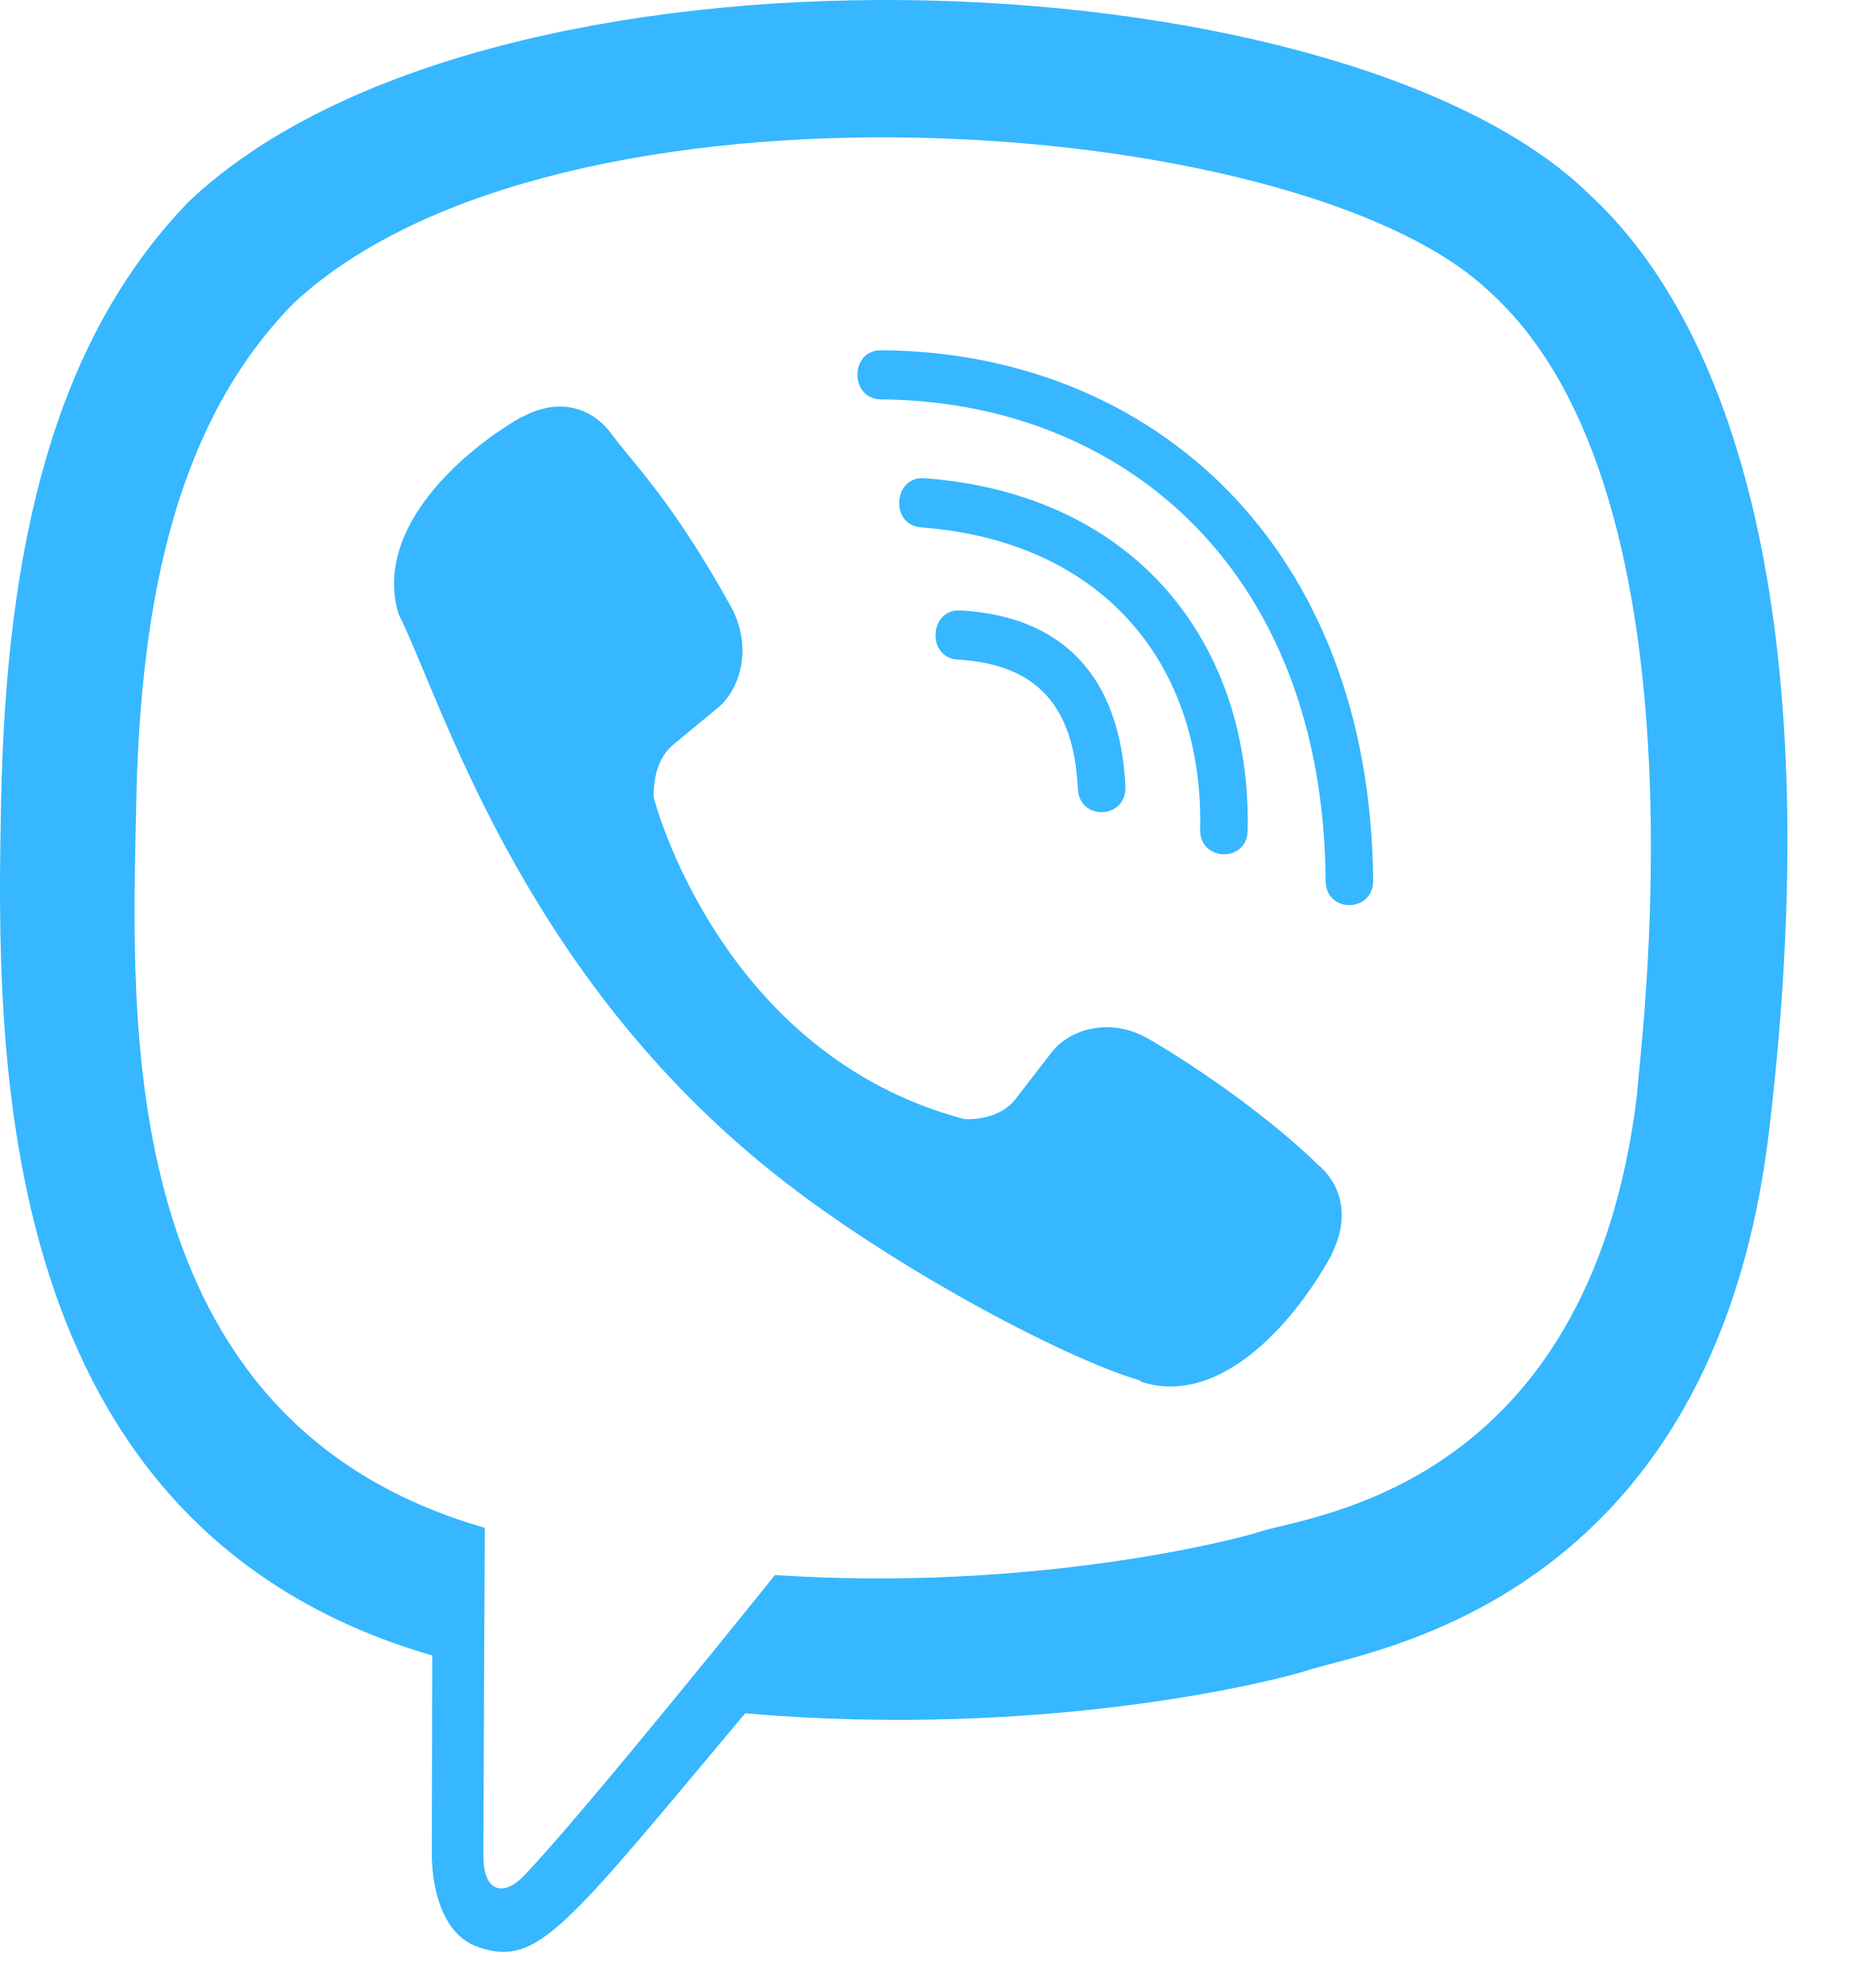
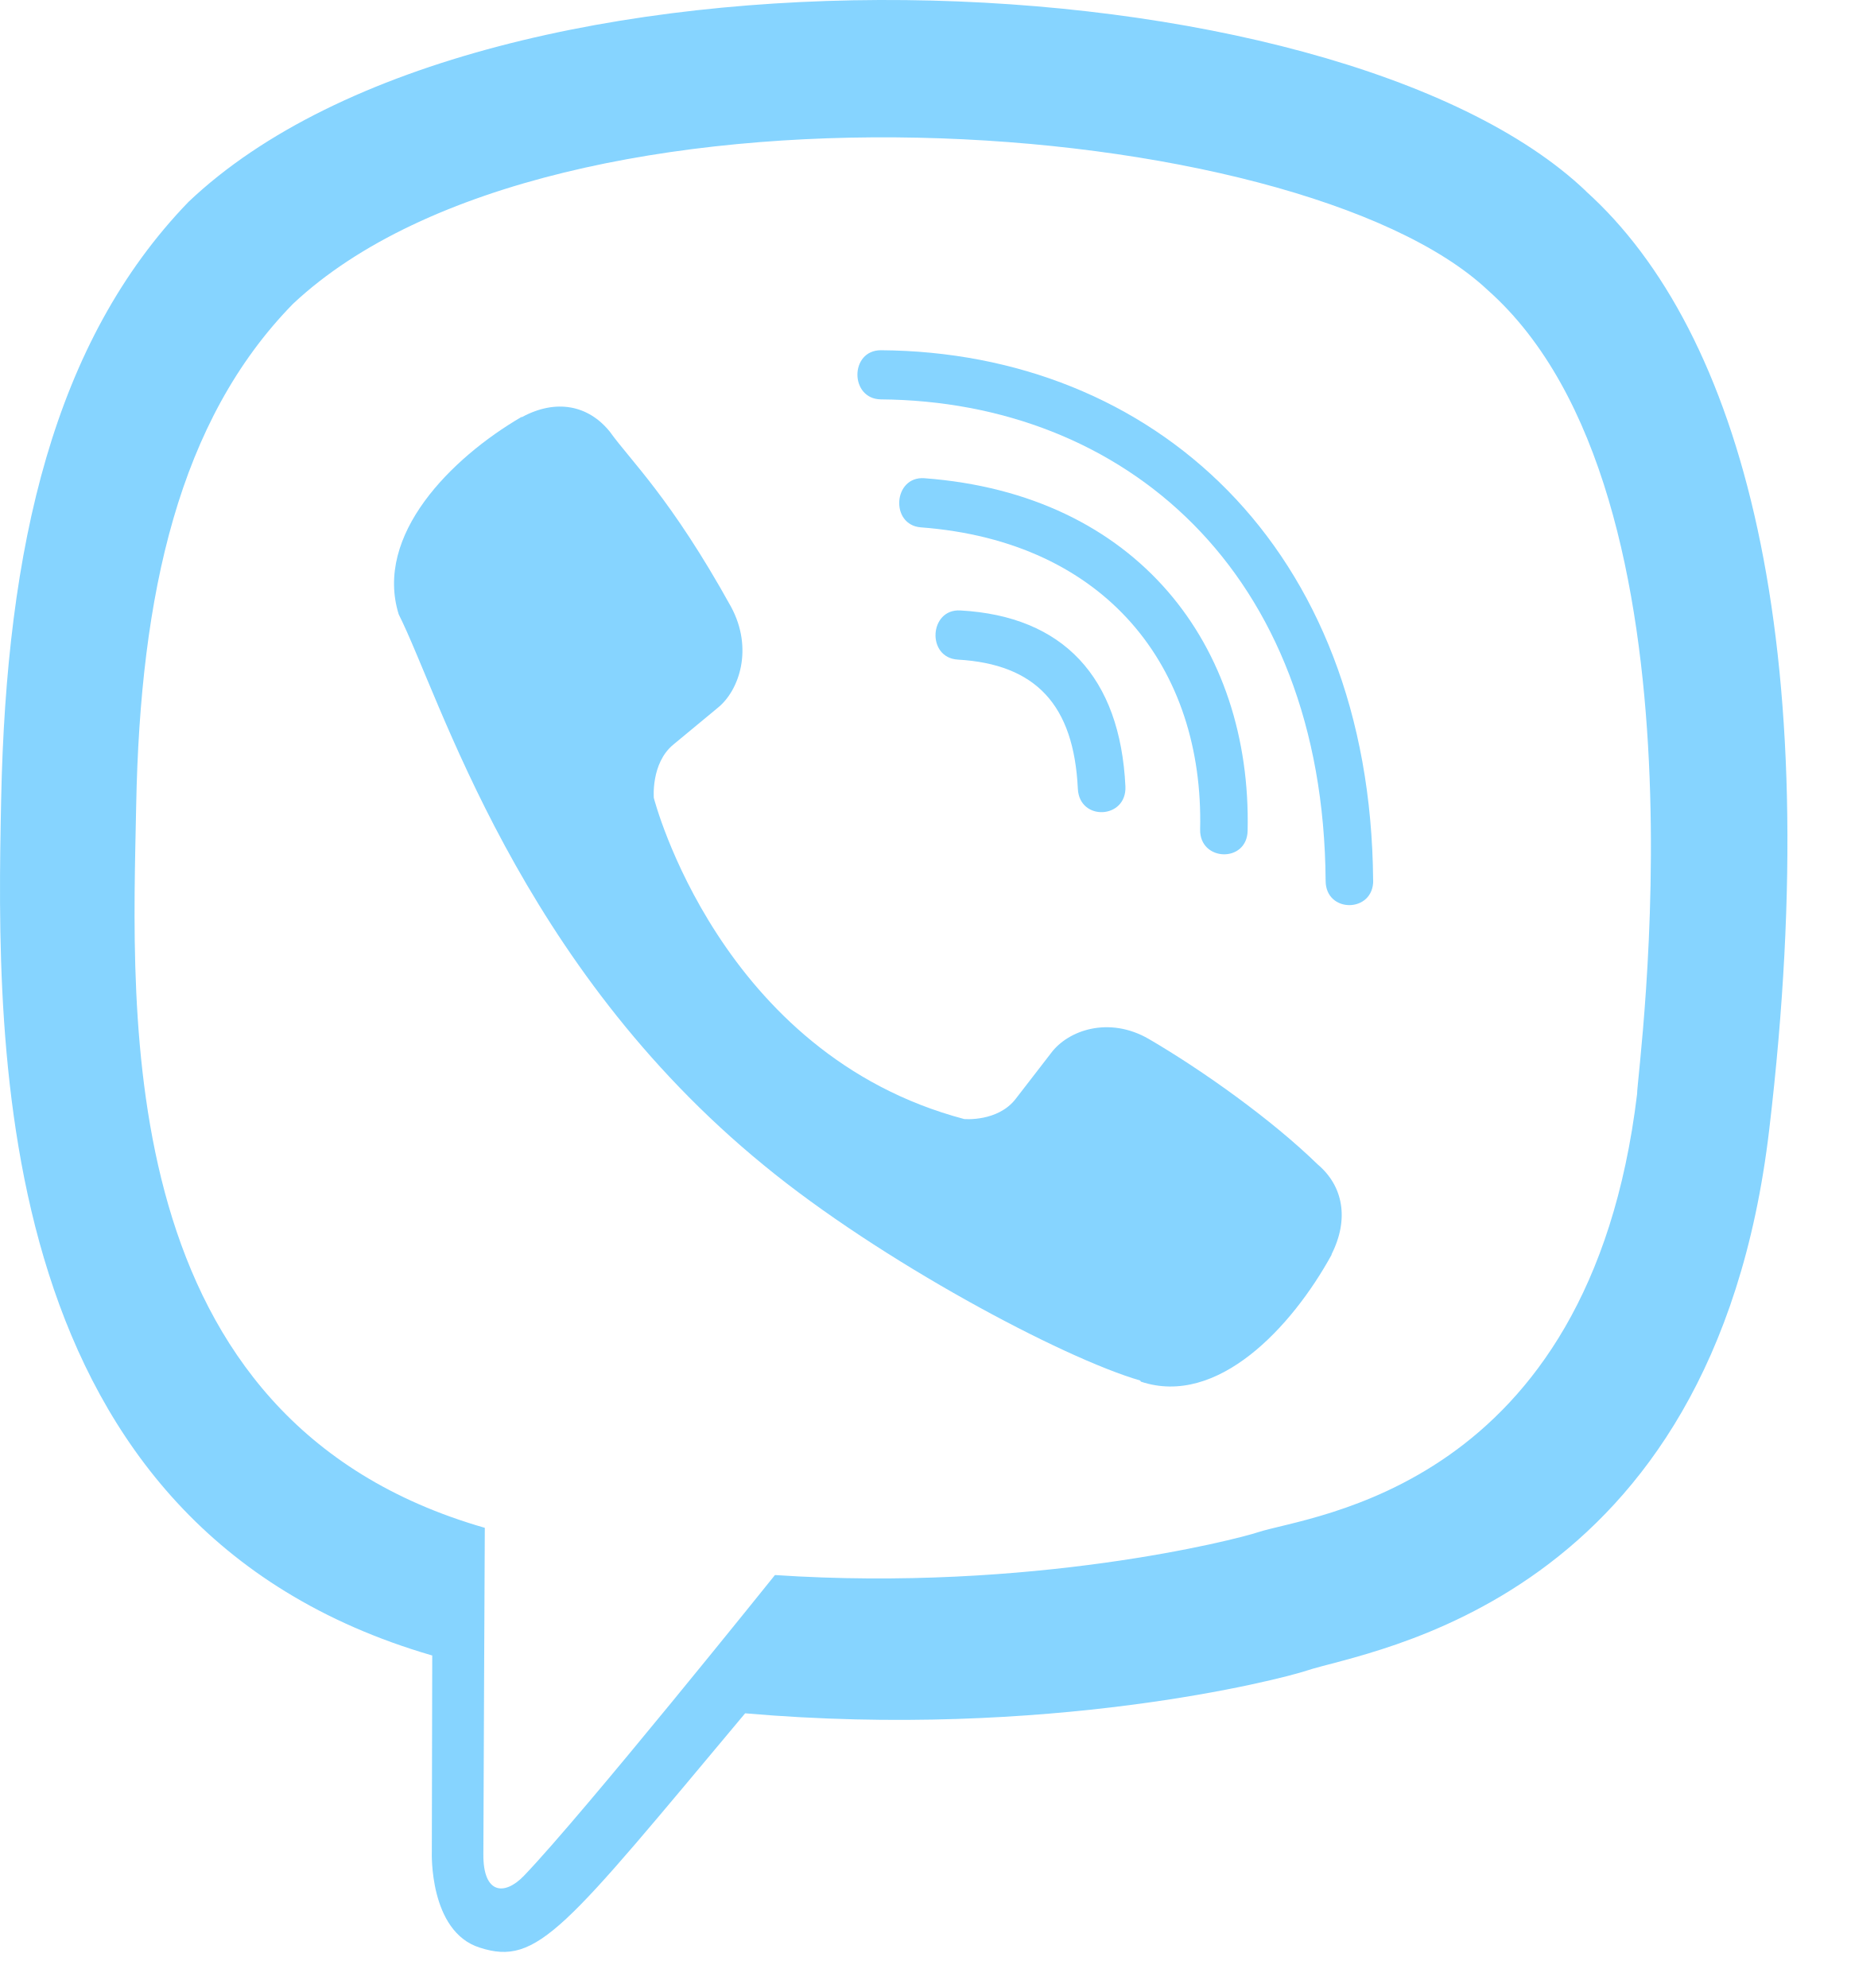
<svg xmlns="http://www.w3.org/2000/svg" width="27" height="29" viewBox="0 0 27 29" fill="none">
-   <path d="M25.811 16.484C26.66 9.34 25.403 4.829 23.137 2.789L23.138 2.788C19.48 -0.696 7.127 -1.211 2.75 2.945C0.785 4.978 0.093 7.961 0.017 11.655C-0.059 15.349 -0.149 22.27 6.3 24.148H6.306L6.3 27.015C6.3 27.015 6.256 28.177 6.999 28.411C7.847 28.686 8.231 28.146 10.871 24.993C15.285 25.376 18.675 24.499 19.061 24.371C19.952 24.072 24.996 23.405 25.811 16.484ZM11.306 22.976C11.306 22.976 8.512 26.459 7.643 27.364C7.359 27.658 7.047 27.631 7.052 27.047C7.052 26.665 7.073 22.287 7.073 22.287C1.605 20.72 1.928 14.826 1.987 11.743C2.046 8.659 2.61 6.133 4.275 4.432C8.114 0.832 18.944 1.637 21.704 4.231C25.077 7.221 23.877 15.671 23.884 15.959C23.19 21.736 19.103 22.102 18.352 22.352C18.03 22.459 15.049 23.226 11.306 22.976Z" fill="#36B7FF" />
-   <path d="M12.852 5.109C12.395 5.109 12.395 5.82 12.852 5.826C16.392 5.854 19.308 8.321 19.34 12.848C19.34 13.326 20.04 13.32 20.034 12.842H20.033C19.995 7.965 16.811 5.136 12.852 5.109Z" fill="#36B7FF" />
-   <path d="M17.509 12.098C17.498 12.57 18.197 12.592 18.202 12.114C18.261 9.425 16.602 7.209 13.486 6.976C13.03 6.943 12.982 7.66 13.437 7.693C16.14 7.898 17.564 9.743 17.509 12.098Z" fill="#36B7FF" />
-   <path d="M16.762 15.157C16.177 14.818 15.581 15.029 15.334 15.362L14.818 16.03C14.556 16.369 14.067 16.324 14.067 16.324C10.494 15.379 9.539 11.64 9.539 11.64C9.539 11.64 9.495 11.134 9.822 10.863L10.467 10.329C10.789 10.073 10.993 9.457 10.665 8.851C9.788 7.267 9.199 6.72 8.899 6.3C8.583 5.906 8.109 5.817 7.616 6.084H7.605C6.58 6.683 5.458 7.806 5.817 8.962C6.43 10.18 7.556 14.065 11.145 16.999C12.832 18.387 15.501 19.81 16.634 20.138L16.645 20.155C17.762 20.527 18.847 19.361 19.427 18.304V18.296C19.684 17.785 19.599 17.302 19.223 16.985C18.557 16.336 17.552 15.618 16.762 15.157Z" fill="#36B7FF" />
-   <path d="M13.974 9.622C15.113 9.688 15.666 10.283 15.725 11.505C15.746 11.983 16.44 11.95 16.419 11.472C16.343 9.877 15.511 8.988 14.012 8.905C13.556 8.877 13.513 9.595 13.974 9.622Z" fill="#36B7FF" />
+   <path d="M25.811 16.484C26.66 9.34 25.403 4.829 23.137 2.789L23.138 2.788C19.48 -0.696 7.127 -1.211 2.75 2.945C0.785 4.978 0.093 7.961 0.017 11.655C-0.059 15.349 -0.149 22.27 6.3 24.148H6.306L6.3 27.015C6.3 27.015 6.256 28.177 6.999 28.411C7.847 28.686 8.231 28.146 10.871 24.993C15.285 25.376 18.675 24.499 19.061 24.371C19.952 24.072 24.996 23.405 25.811 16.484ZM11.306 22.976C11.306 22.976 8.512 26.459 7.643 27.364C7.359 27.658 7.047 27.631 7.052 27.047C7.052 26.665 7.073 22.287 7.073 22.287C1.605 20.72 1.928 14.826 1.987 11.743C2.046 8.659 2.61 6.133 4.275 4.432C8.114 0.832 18.944 1.637 21.704 4.231C25.077 7.221 23.877 15.671 23.884 15.959C23.19 21.736 19.103 22.102 18.352 22.352C18.03 22.459 15.049 23.226 11.306 22.976Z" fill="#36B7FF" fill-opacity="0.6" />
+   <path d="M12.852 5.109C12.395 5.109 12.395 5.82 12.852 5.826C16.392 5.854 19.308 8.321 19.34 12.848C19.34 13.326 20.04 13.32 20.034 12.842H20.033C19.995 7.965 16.811 5.136 12.852 5.109Z" fill="#36B7FF" fill-opacity="0.6" />
+   <path d="M17.509 12.098C17.498 12.57 18.197 12.592 18.202 12.114C18.261 9.425 16.602 7.209 13.486 6.976C13.03 6.943 12.982 7.66 13.437 7.693C16.14 7.898 17.564 9.743 17.509 12.098Z" fill="#36B7FF" fill-opacity="0.6" />
+   <path d="M16.762 15.157C16.177 14.818 15.581 15.029 15.334 15.362L14.818 16.03C14.556 16.369 14.067 16.324 14.067 16.324C10.494 15.379 9.539 11.64 9.539 11.64C9.539 11.64 9.495 11.134 9.822 10.863L10.467 10.329C10.789 10.073 10.993 9.457 10.665 8.851C9.788 7.267 9.199 6.72 8.899 6.3C8.583 5.906 8.109 5.817 7.616 6.084H7.605C6.58 6.683 5.458 7.806 5.817 8.962C6.43 10.18 7.556 14.065 11.145 16.999C12.832 18.387 15.501 19.81 16.634 20.138L16.645 20.155C17.762 20.527 18.847 19.361 19.427 18.304V18.296C19.684 17.785 19.599 17.302 19.223 16.985C18.557 16.336 17.552 15.618 16.762 15.157Z" fill="#36B7FF" fill-opacity="0.6" />
+   <path d="M13.974 9.622C15.113 9.688 15.666 10.283 15.725 11.505C15.746 11.983 16.44 11.95 16.419 11.472C16.343 9.877 15.511 8.988 14.012 8.905C13.556 8.877 13.513 9.595 13.974 9.622Z" fill="#36B7FF" fill-opacity="0.6" />
</svg>
